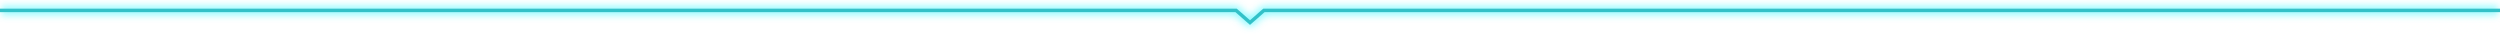
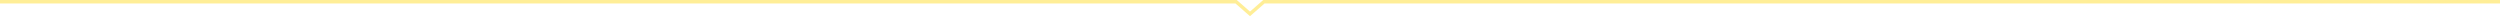
- <svg xmlns="http://www.w3.org/2000/svg" width="1440" height="20" viewBox="0 0 1440 20" fill="none">
-   <g filter="url(#filter0_d_213_2077)">
-     <path d="M1 6H712L720 13L728 6H1439" stroke="#33C1C8" stroke-width="2" stroke-linecap="square" />
-   </g>
-   <defs>
-     <filter id="filter0_d_213_2077" x="-5" y="0" width="1450" height="19.329" filterUnits="userSpaceOnUse" color-interpolation-filters="sRGB">
-       <feFlood flood-opacity="0" result="BackgroundImageFix" />
-       <feColorMatrix in="SourceAlpha" type="matrix" values="0 0 0 0 0 0 0 0 0 0 0 0 0 0 0 0 0 0 127 0" result="hardAlpha" />
-       <feOffset />
-       <feGaussianBlur stdDeviation="2.5" />
-       <feColorMatrix type="matrix" values="0 0 0 0 0 0 0 0 0 0.957 0 0 0 0 1 0 0 0 0.76 0" />
-       <feBlend mode="normal" in2="BackgroundImageFix" result="effect1_dropShadow_213_2077" />
-       <feBlend mode="normal" in="SourceGraphic" in2="effect1_dropShadow_213_2077" result="shape" />
-     </filter>
-   </defs>
+ <svg xmlns="http://www.w3.org/2000/svg" width="1440" height="10" viewBox="0 0 1440 10" fill="none">
+   <path d="M1 1H712L720 8L728 1H1439" stroke="#FFEE97" stroke-width="2" stroke-linecap="square" />
</svg>
